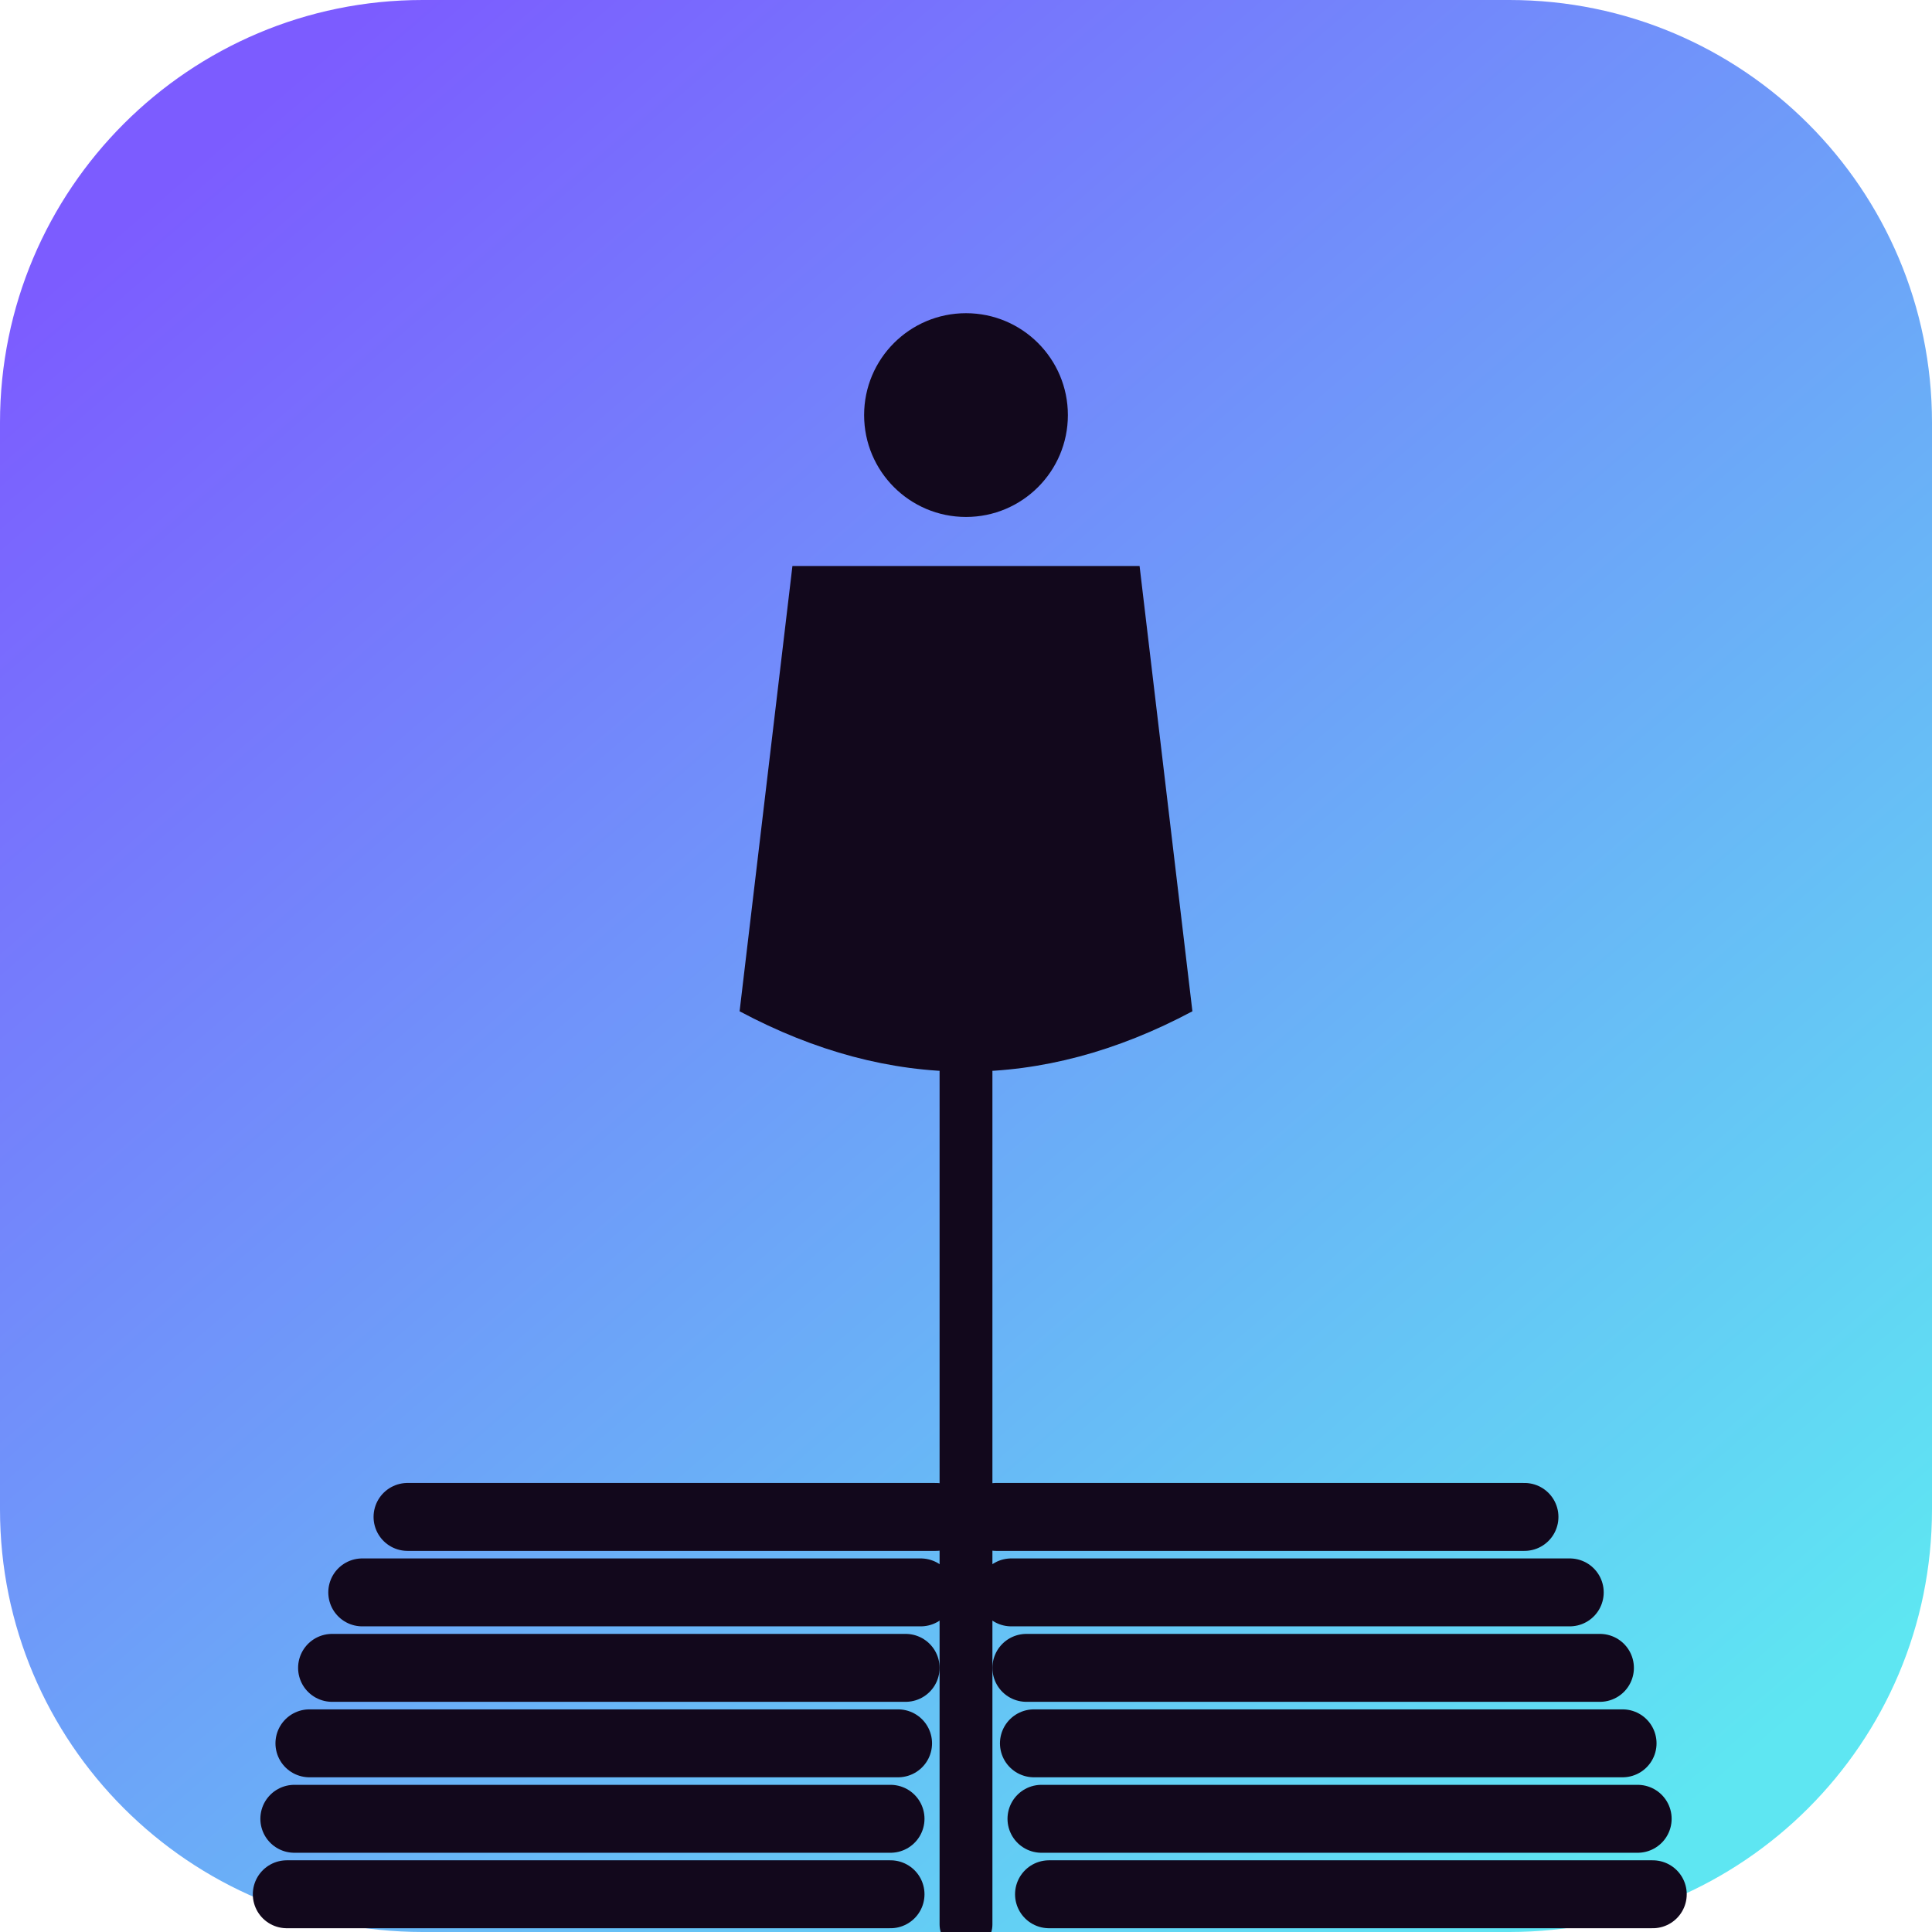
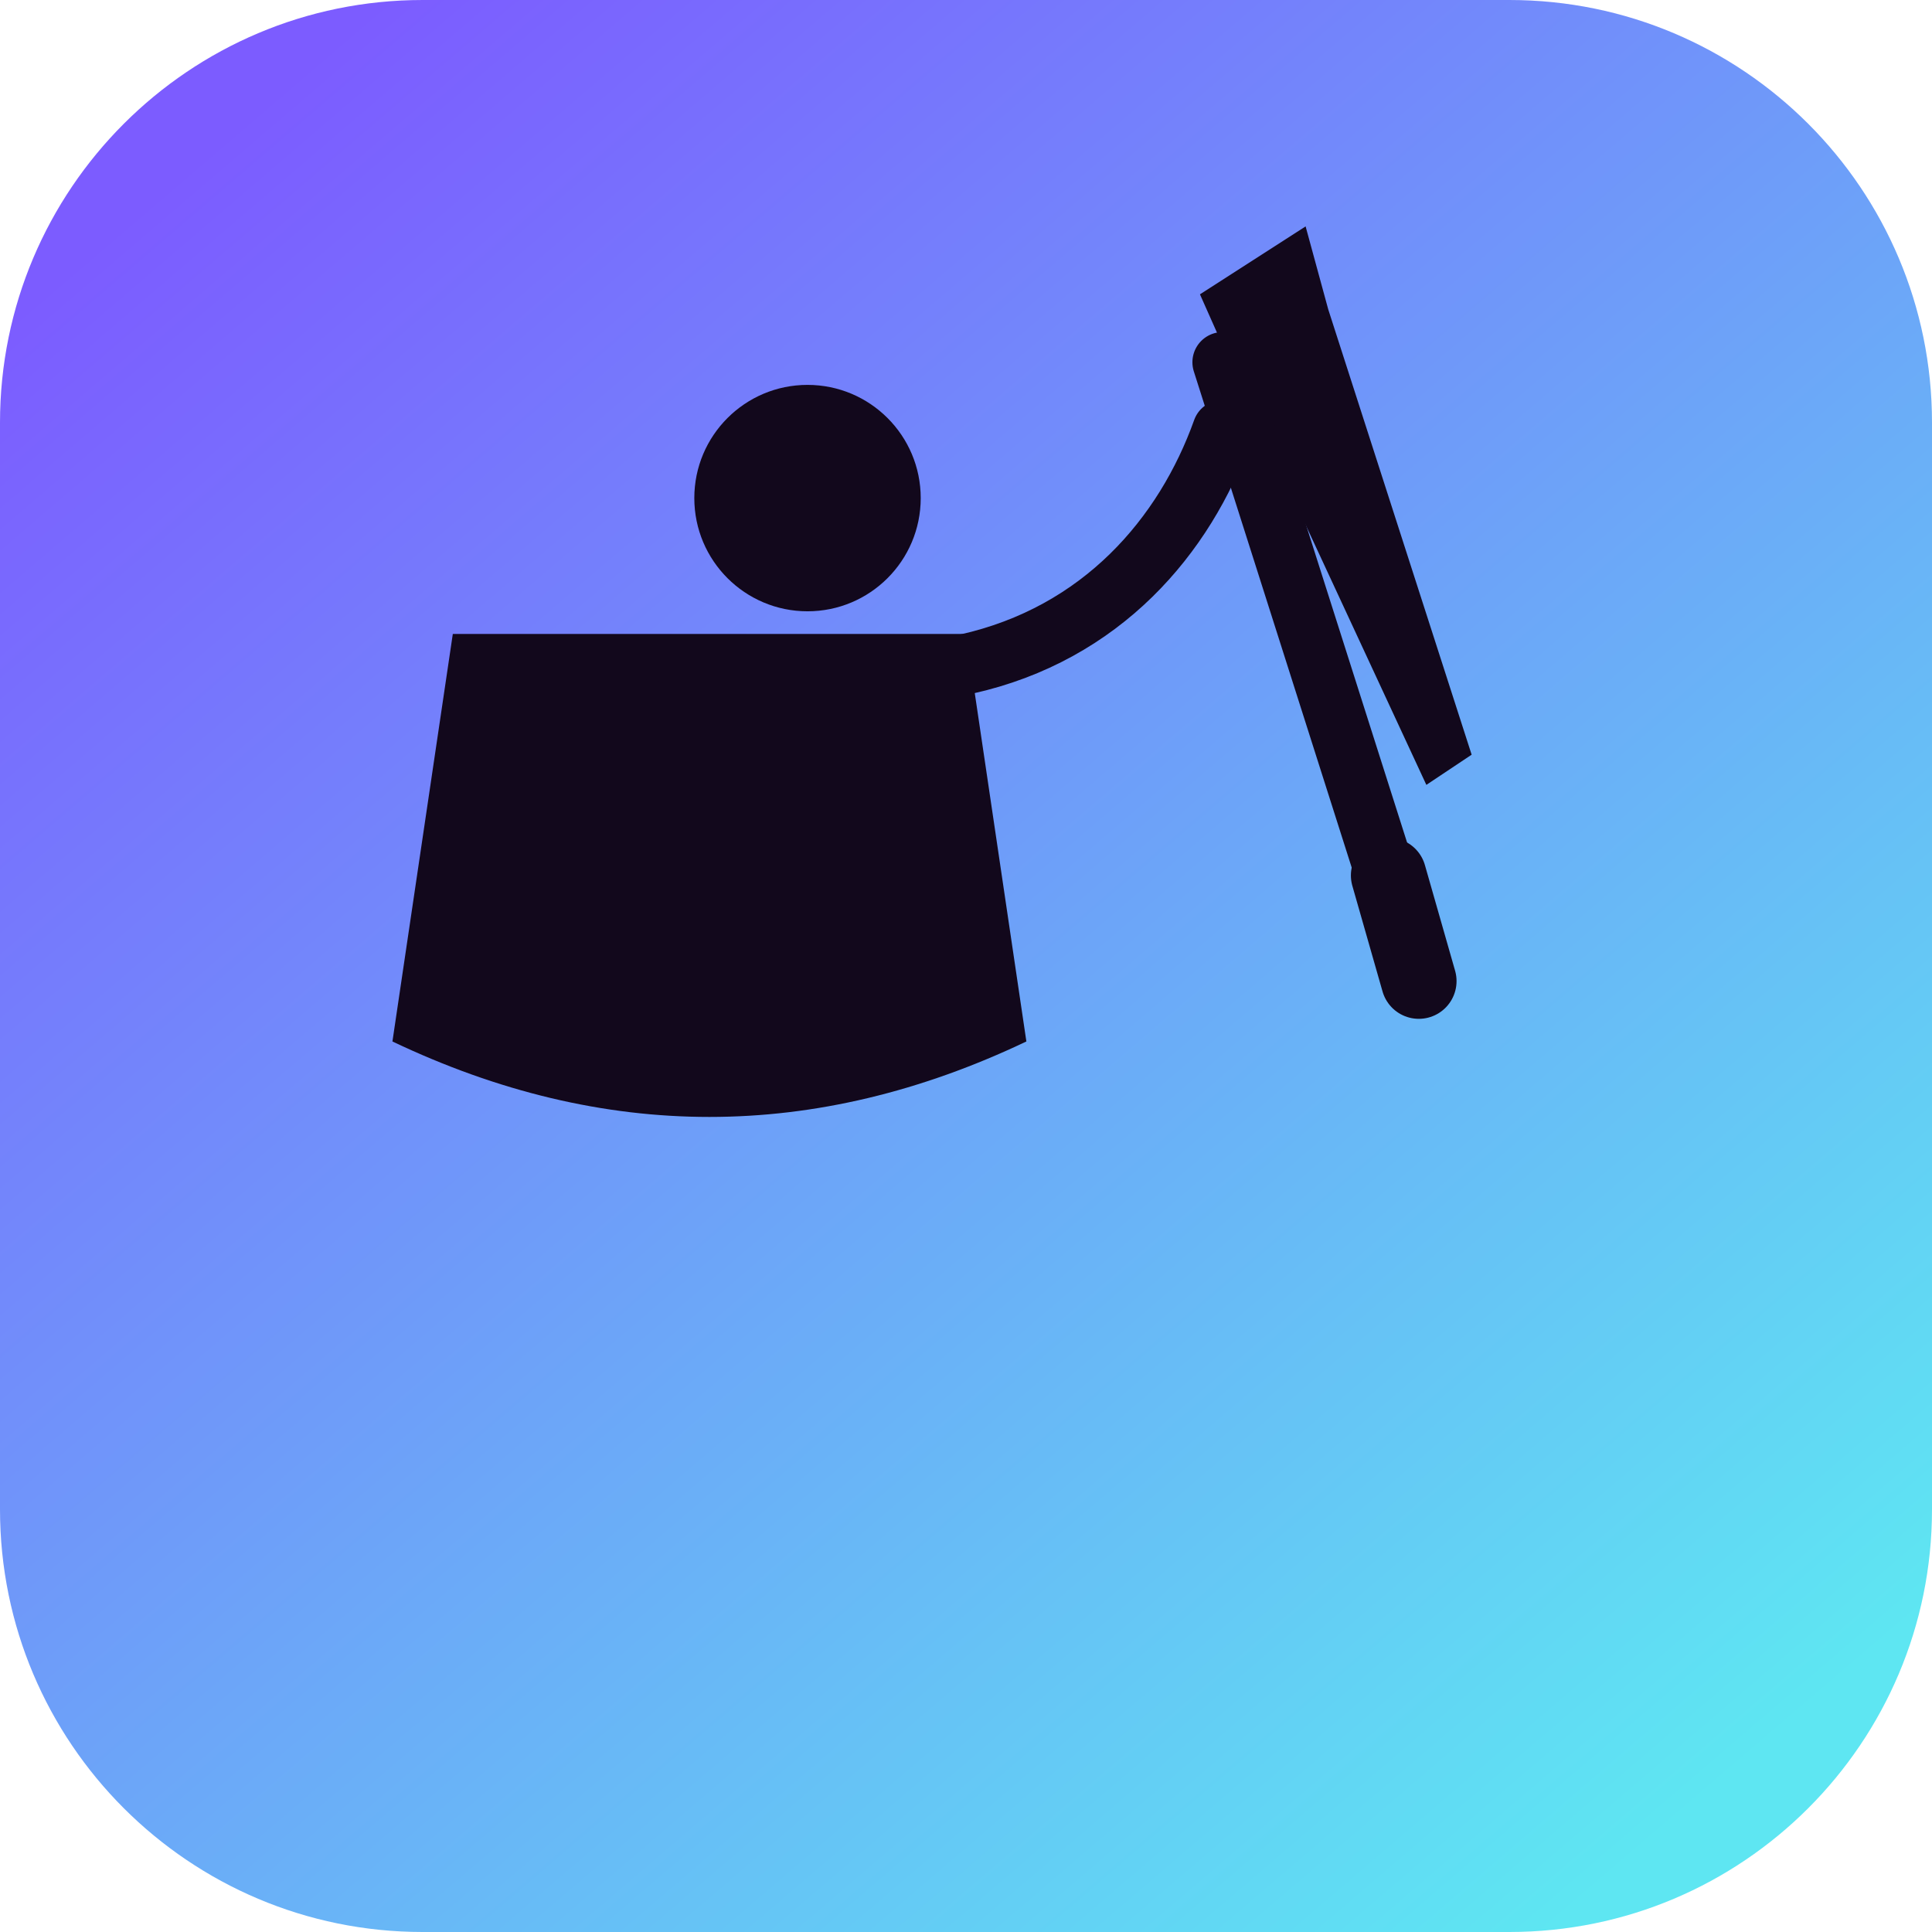
<svg xmlns="http://www.w3.org/2000/svg" width="512" height="512" viewBox="0 0 512 512">
  <defs>
    <linearGradient id="hm-bg" x1="64" y1="32" x2="448" y2="480" gradientUnits="userSpaceOnUse">
      <stop stop-color="#7c5cff" />
      <stop offset="1" stop-color="#5ee6f2" />
    </linearGradient>
  </defs>
  <rect width="512" height="512" rx="112" fill="url(#hm-bg)" />
-   <circle cx="256" cy="110" r="27" fill="#12081c" />
-   <path fill="#12081c" d="M210 150h92l14 118q-30 16-60 16t-60-16l14-118z" />
-   <g fill="none" stroke="#12081c" stroke-width="18" stroke-linecap="round">
-     <path d="M108 402h140M264 402h140" />
-     <path d="M96 422h148M268 422h148" />
-     <path d="M88 442h152M272 442h152" />
-     <path d="M82 462h156M274 462h156" />
-     <path d="M78 482h158M276 482h158" />
-     <path d="M76 502h160M278 502h160" />
+   <g fill="#12081c" stroke="#12081c" stroke-width="16" stroke-linecap="round" stroke-linejoin="round">
+     <circle cx="214" cy="132" r="30" fill="#12081c" stroke="none" />
+     <path fill="#12081c" stroke="none" d="M172 168h84l16 108q-42 20-84 20t-84-20l16-108z" />
+     <path fill="none" d="M172 188c-28 8-44 32-48 58" />
+     <path fill="none" d="M256 176c36-8 58-34 68-62" />
+     <path fill="#12081c" stroke="none" d="M318 78l28-18 6 22 38 118-12 8-52-112-8-18z" />
+     <path fill="none" d="M324 96l42 132" />
+     <path fill="none" stroke-width="20" d="M368 232l8 28" />
  </g>
-   <path fill="none" stroke="#12081c" stroke-width="14" stroke-linecap="round" d="M256 284v226" />
</svg>
